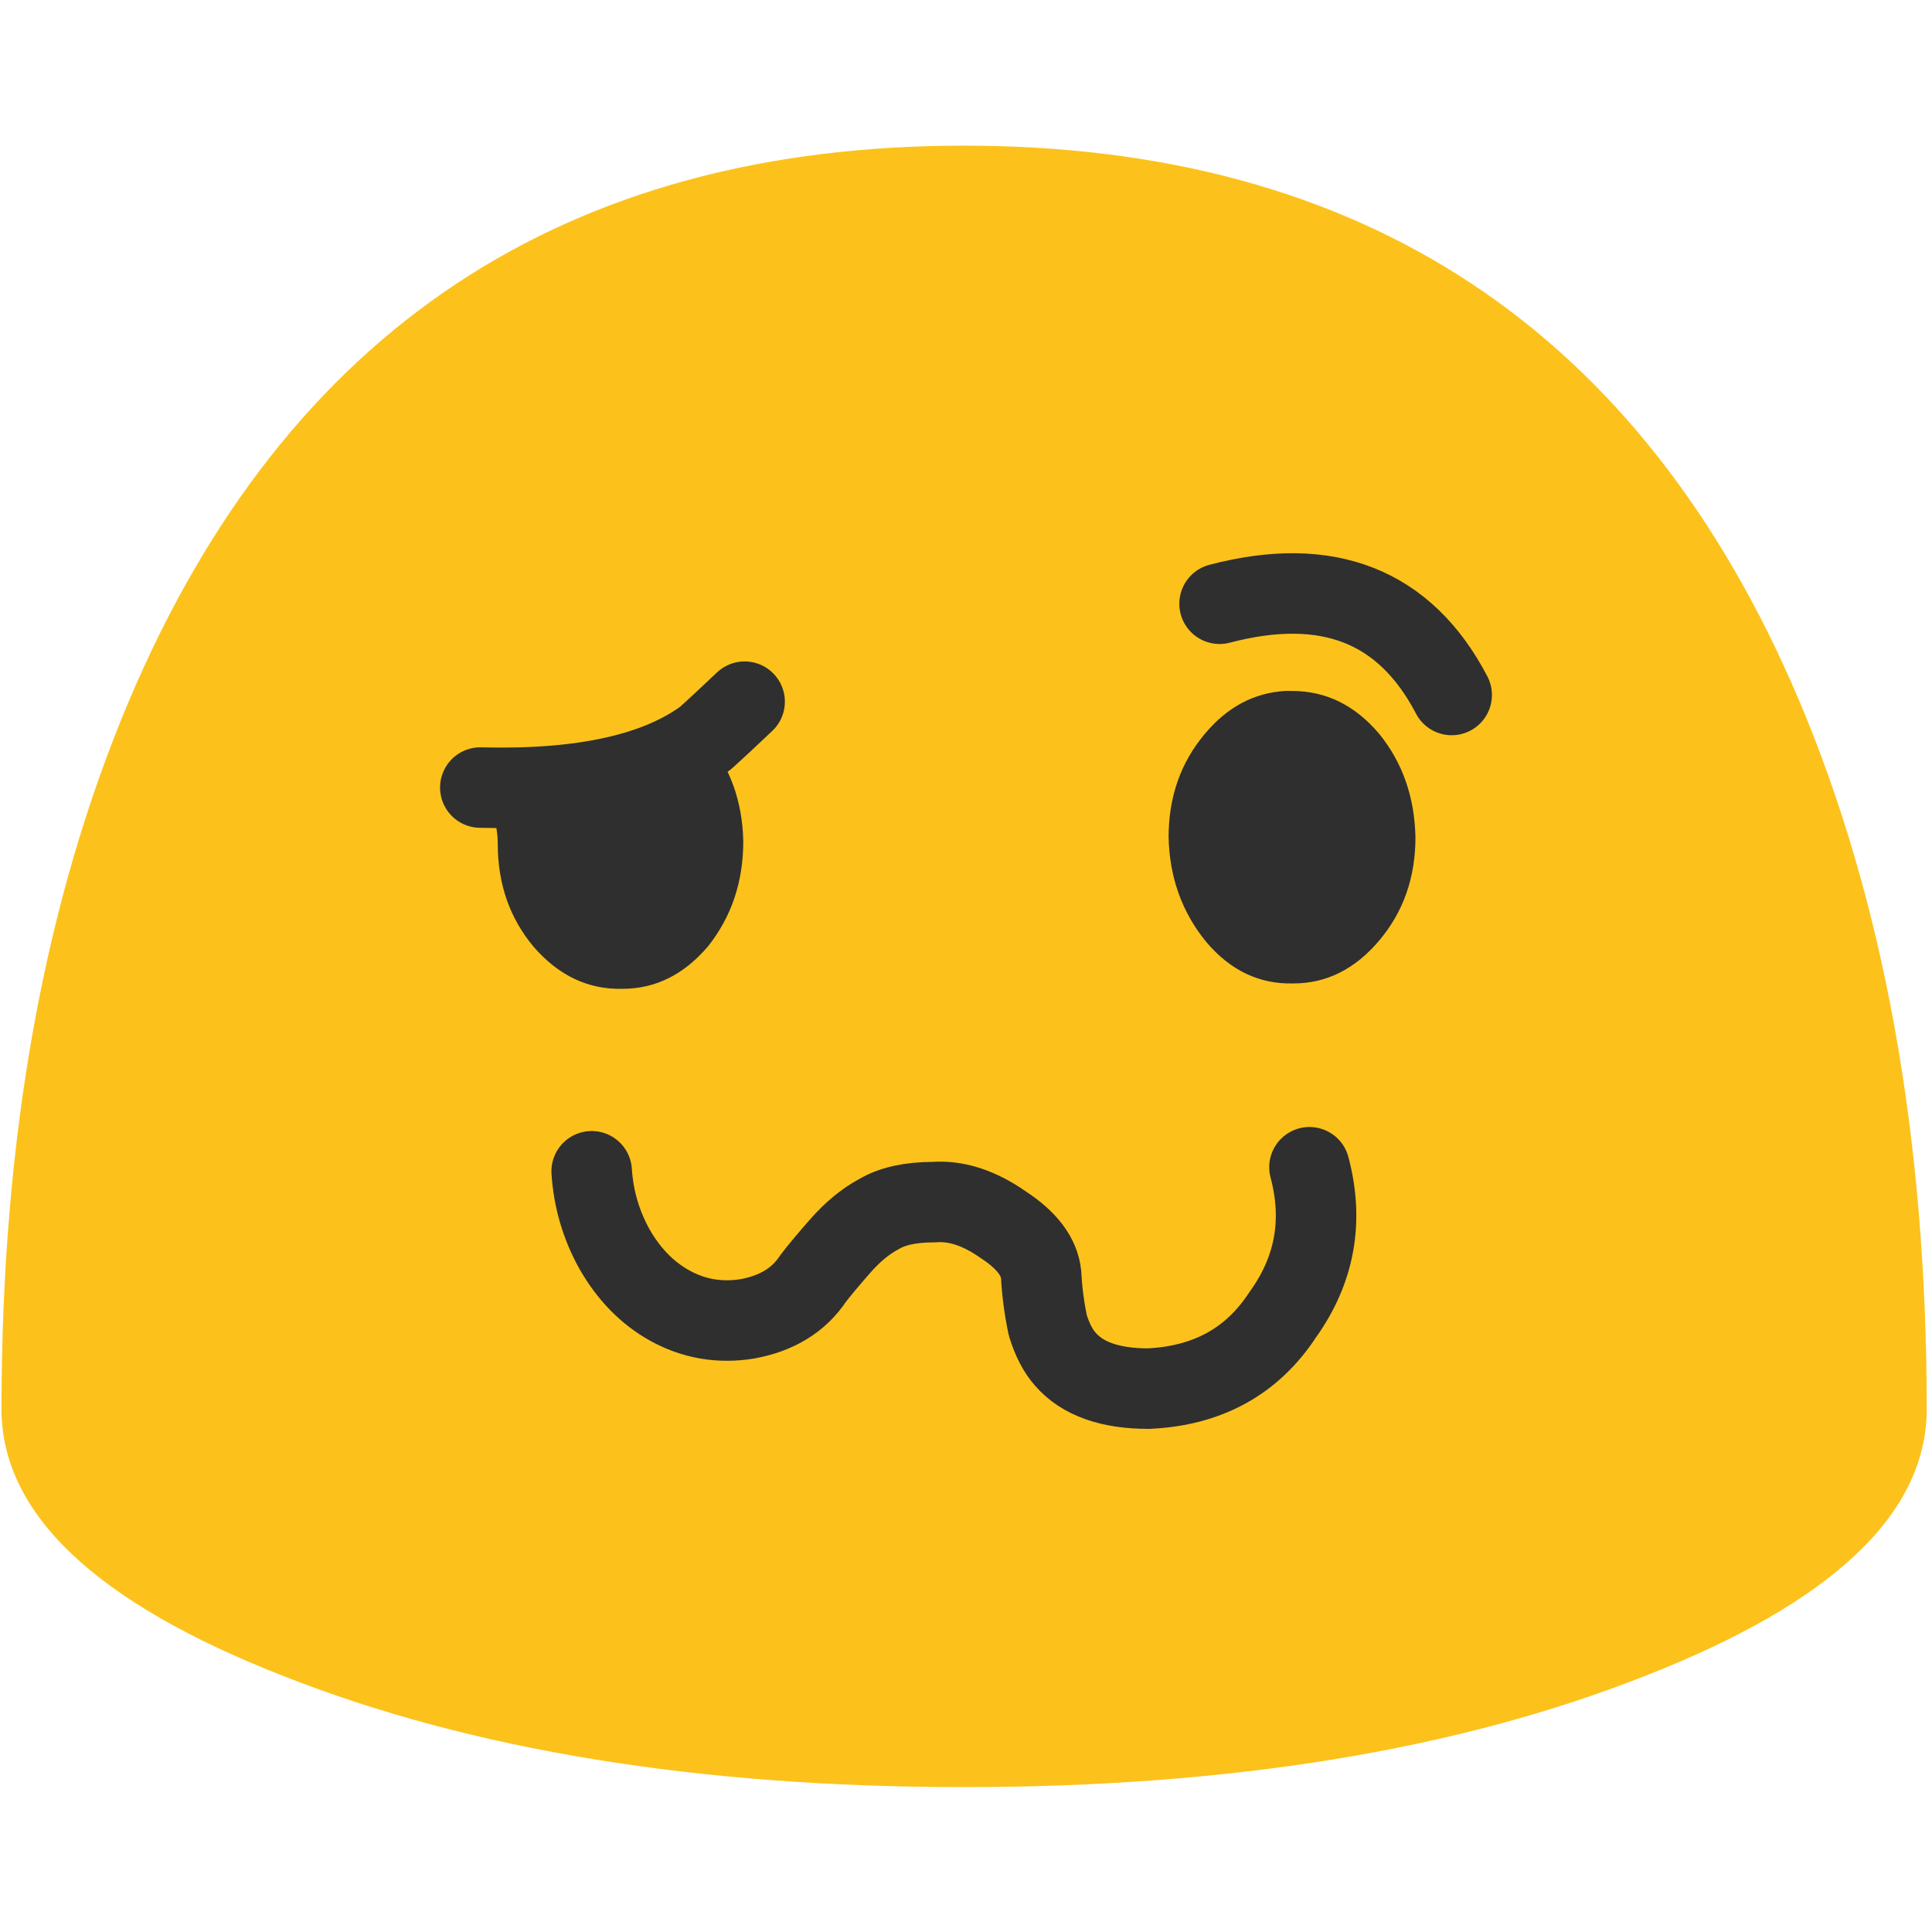
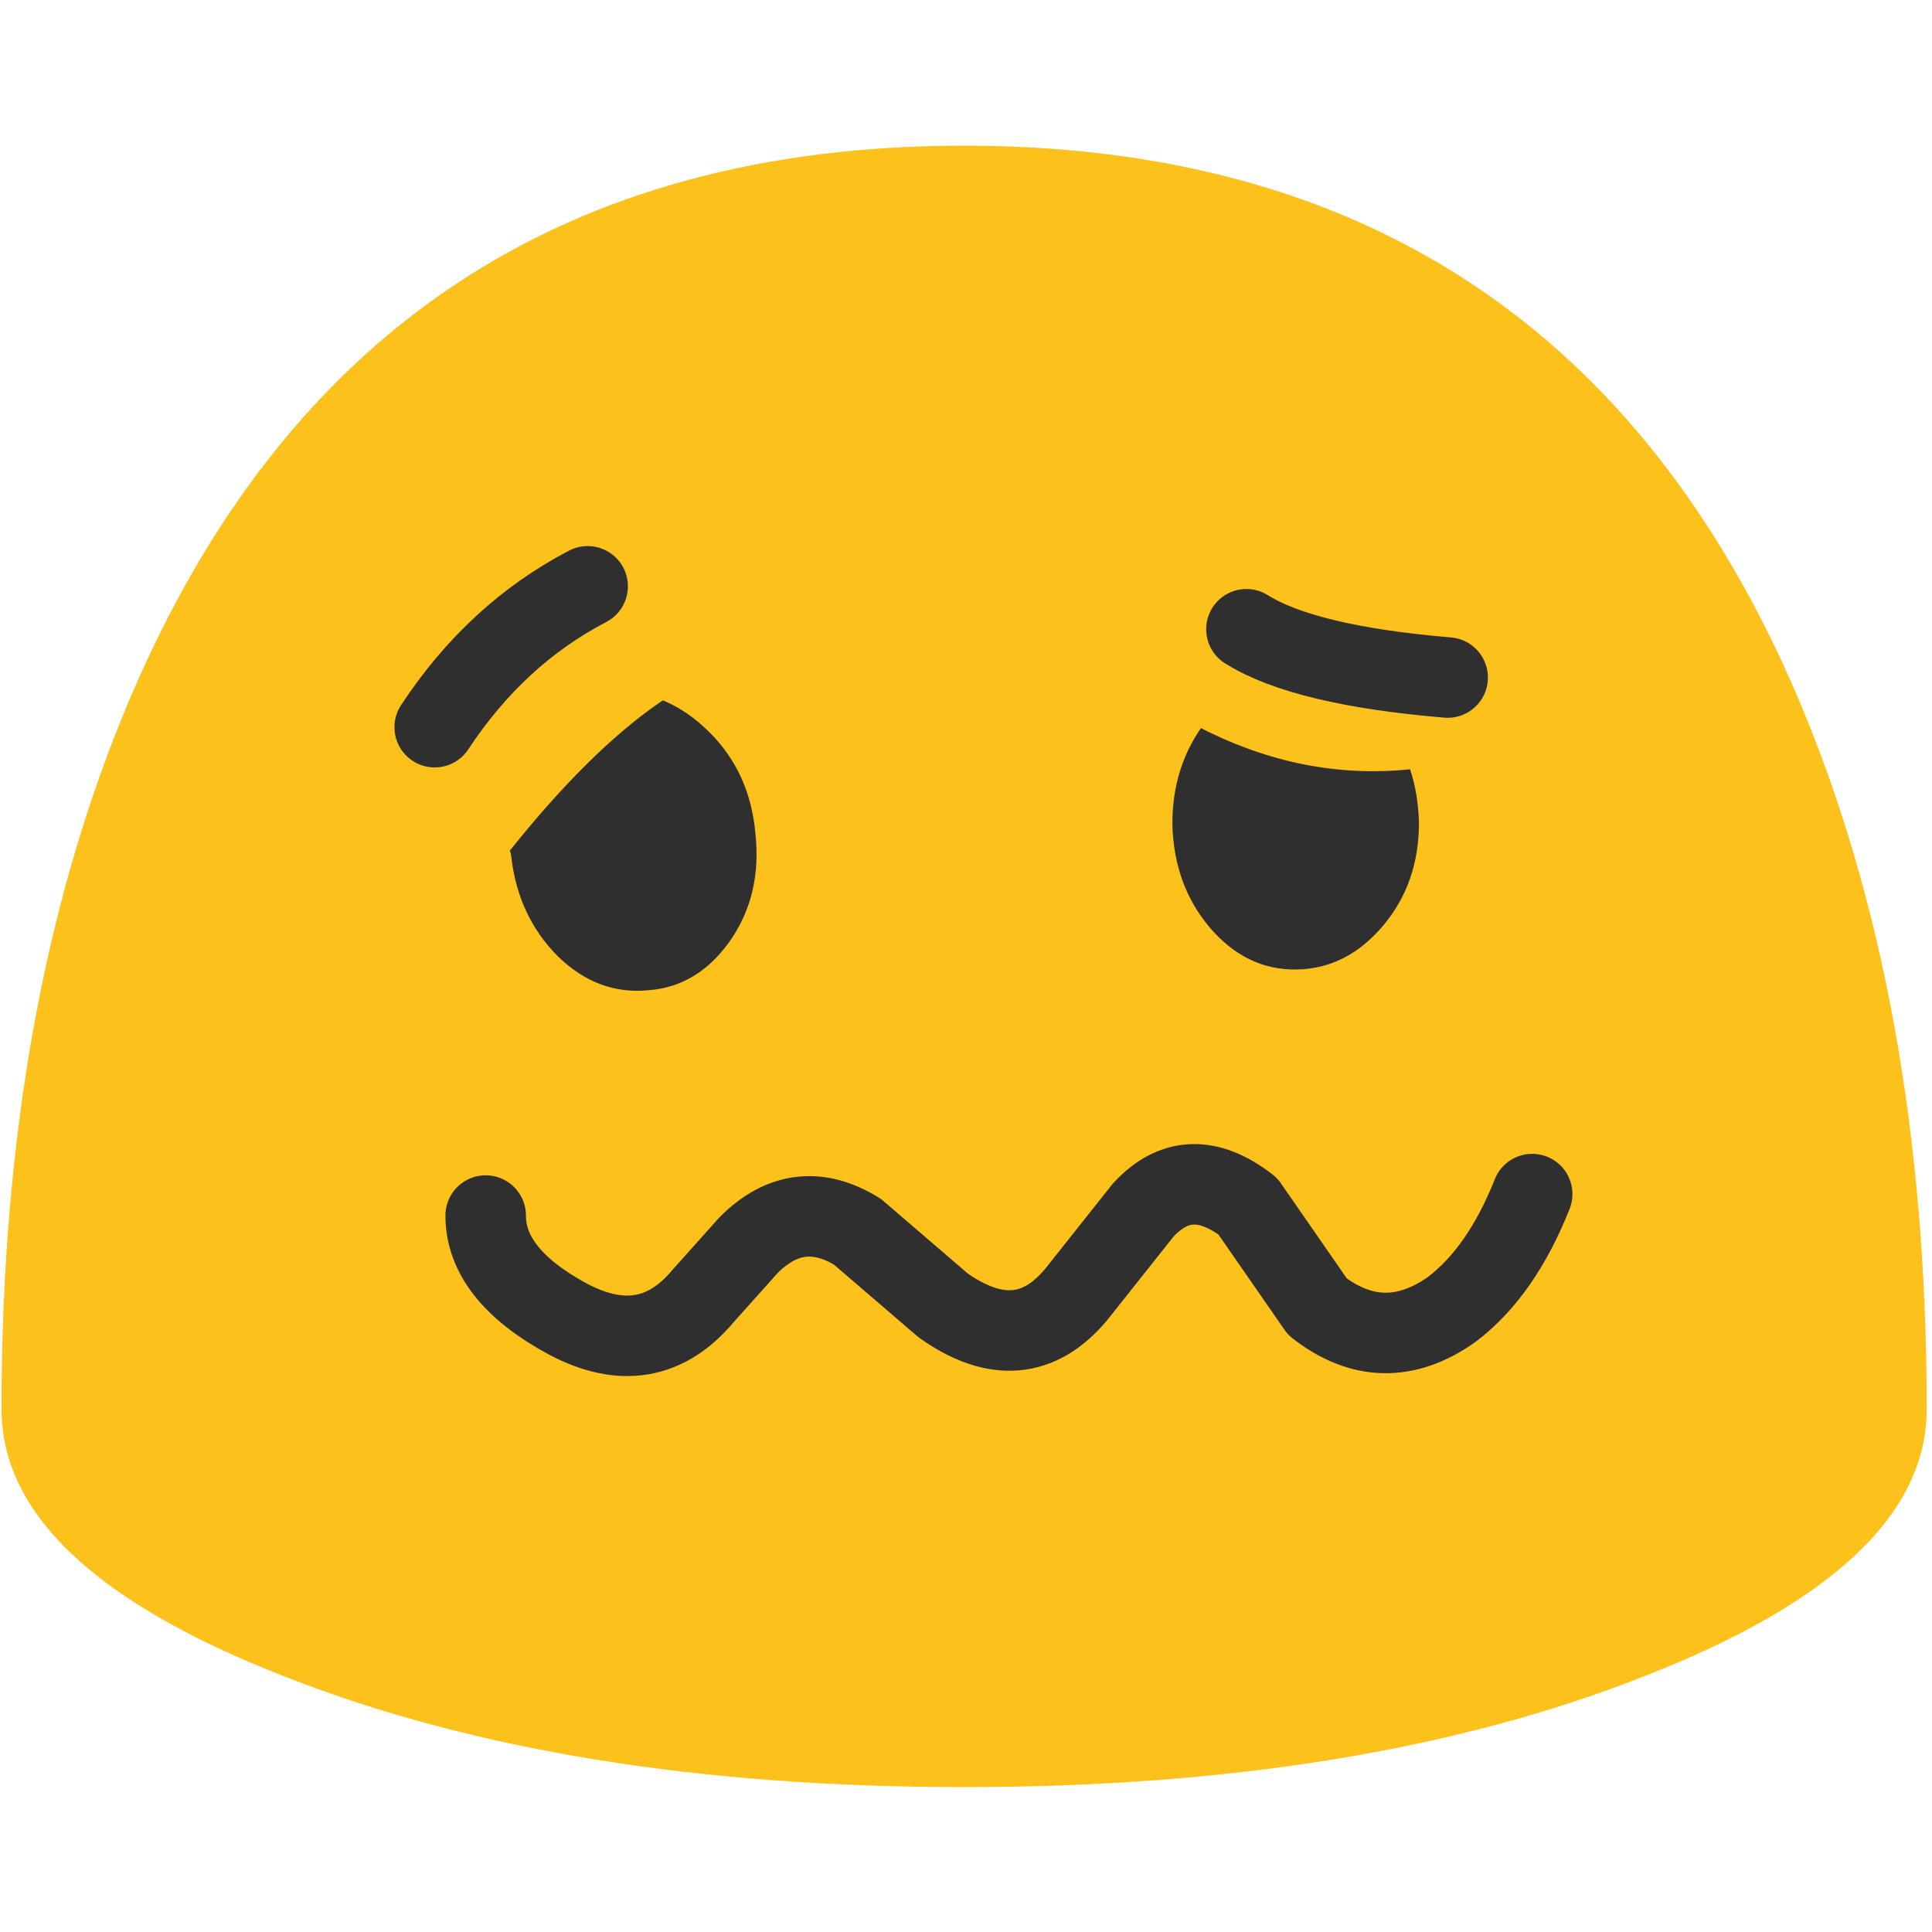
<svg xmlns="http://www.w3.org/2000/svg" xmlns:xlink="http://www.w3.org/1999/xlink" version="1.1" preserveAspectRatio="none" x="0px" y="0px" width="72px" height="72px" viewBox="0 0 72 72">
  <defs>
-     <g id="Layer1_0_FILL">
+     <g id="Layer2_0_FILL">
      <path fill="#FCC21B" stroke="none" d=" M 127.65 93.35 Q 127.65 66.35 119.15 46.3 103.55 9.65 63.85 9.65 24.2 9.65 8.6 46.3 0.1 66.35 0.1 93.35 0.1 103.75 18.8 111.05 37.45 118.4 63.85 118.4 90.3 118.4 108.95 111.05 127.65 103.75 127.65 93.35 Z" />
    </g>
-     <g id="Layer0_0_FILL">
-       <path fill="#2F2F2F" stroke="none" d=" M 17.9 29.35 Q 18.55 30.4 18.55 31.45 18.55 33.7 19.9 35.3 21.3 36.9 23.2 36.85 25.05 36.85 26.4 35.25 27.7 33.6 27.7 31.35 27.65 29.1 26.3 27.5 23.6 29.5 17.9 29.35 M 52.75 31.2 Q 52.7 28.95 51.4 27.35 50.05 25.75 48.15 25.75 48 25.75 47.9 25.75 46.15 25.85 44.9 27.35 43.55 28.95 43.55 31.2 43.6 33.45 44.95 35.1 46.3 36.7 48.2 36.65 50.05 36.65 51.4 35.05 52.75 33.45 52.75 31.2 Z" />
+     <g id="Layer1_1_FILL">
+       <path fill="#2F2F2F" stroke="none" d=" M 19 31.7 Q 19.04 31.794 19.05 31.9 19.3 34.15 20.8 35.65 22.3 37.1 24.2 36.9 26.05 36.75 27.25 35 28.4 33.3 28.15 31.05 27.95 28.8 26.45 27.3 25.63 26.48 24.7 26.1 22.032 27.903 19 31.7 Z" />
    </g>
-     <path id="Layer0_0_1_STROKES" stroke="#2F2F2F" stroke-width="3" stroke-linejoin="round" stroke-linecap="round" fill="none" d=" M 22.05 43.65 Q 22.15 45.2 22.9 46.55 23.7 47.95 24.95 48.65 26.3 49.4 27.85 49.15 29.5 48.85 30.3 47.65 30.6 47.25 31.3 46.45 32 45.65 32.75 45.25 33.5 44.8 34.8 44.8 36.05 44.7 37.4 45.65 38.7 46.5 38.8 47.5 38.85 48.45 39.05 49.4 39.3 50.2 39.7 50.65 40.65 51.75 42.8 51.75 46.1 51.6 47.8 49 49.6 46.5 48.8 43.5 M 45.45 22.5 Q 51.493 20.913 54.1 25.9 M 17.9 29.35 Q 23.6 29.5 26.3 27.5 26.8 27.05 27.75 26.15" />
+     <g id="Layer1_2_FILL">
+       <path fill="#2F2F2F" stroke="none" d=" M 52.95 28.9 Q 52.831 27.851 52.45 26.95 48.513 27.706 44.55 26.1 43.621 27.732 43.8 29.75 44.05 32 45.5 33.45 47 34.95 48.9 34.75 50.75 34.55 51.95 32.85 53.15 31.15 52.95 28.9 Z" />
+     </g>
+     <path id="Layer1_0_1_STROKES" stroke="#2F2F2F" stroke-width="3" stroke-linejoin="round" stroke-linecap="round" fill="none" d=" M 46.45 23.45 Q 48.6 24.8 53.95 25.25 M 16.2 27.1 Q 18.484 23.632 21.9 21.85" />
+     <path id="Layer0_0_1_STROKES" stroke="#2F2F2F" stroke-width="3" stroke-linejoin="round" stroke-linecap="round" fill="none" d=" M 18.1 45.3 Q 18.1 47.5 21.15 49.15 24.15 50.75 26.2 48.3 L 27.9 46.4 Q 29.75 44.55 31.95 45.9 L 35.15 48.65 Q 38.05 50.7 40.1 48.25 L 42.6 45.1 Q 44.3 43.25 46.5 44.95 L 49.1 48.7 Q 51.55 50.6 54.1 48.8 55.95 47.4 57.1 44.5" />
  </defs>
  <g id="Layer_1">
    <g transform="matrix( 0.5625, 0, 0, 0.5625, 0,0) ">
-       <use xlink:href="#Layer1_0_FILL" />
+       <use xlink:href="#Layer2_0_FILL" />
    </g>
  </g>
  <g id="Camada_2">
    <g transform="matrix( 1, 0, 0, 1, 0,0) ">
-       <use xlink:href="#Layer0_0_FILL" />
+       <use xlink:href="#Layer1_0_1_STROKES" />
+     </g>
+     <g transform="matrix( 1, 0, 0, 1, 0,0) ">
+       <use xlink:href="#Layer1_1_FILL" />
+     </g>
+     <g transform="matrix( 0.9962006, 0.0871582, -0.0871582, 0.9962006, 2.65,-2.75) ">
+       <use xlink:href="#Layer1_2_FILL" />
+     </g>
+   </g>
+   <g id="Camada_1">
+     <g transform="matrix( 1, 0, 0, 1, 0,0) ">
      <use xlink:href="#Layer0_0_1_STROKES" />
    </g>
  </g>
</svg>
